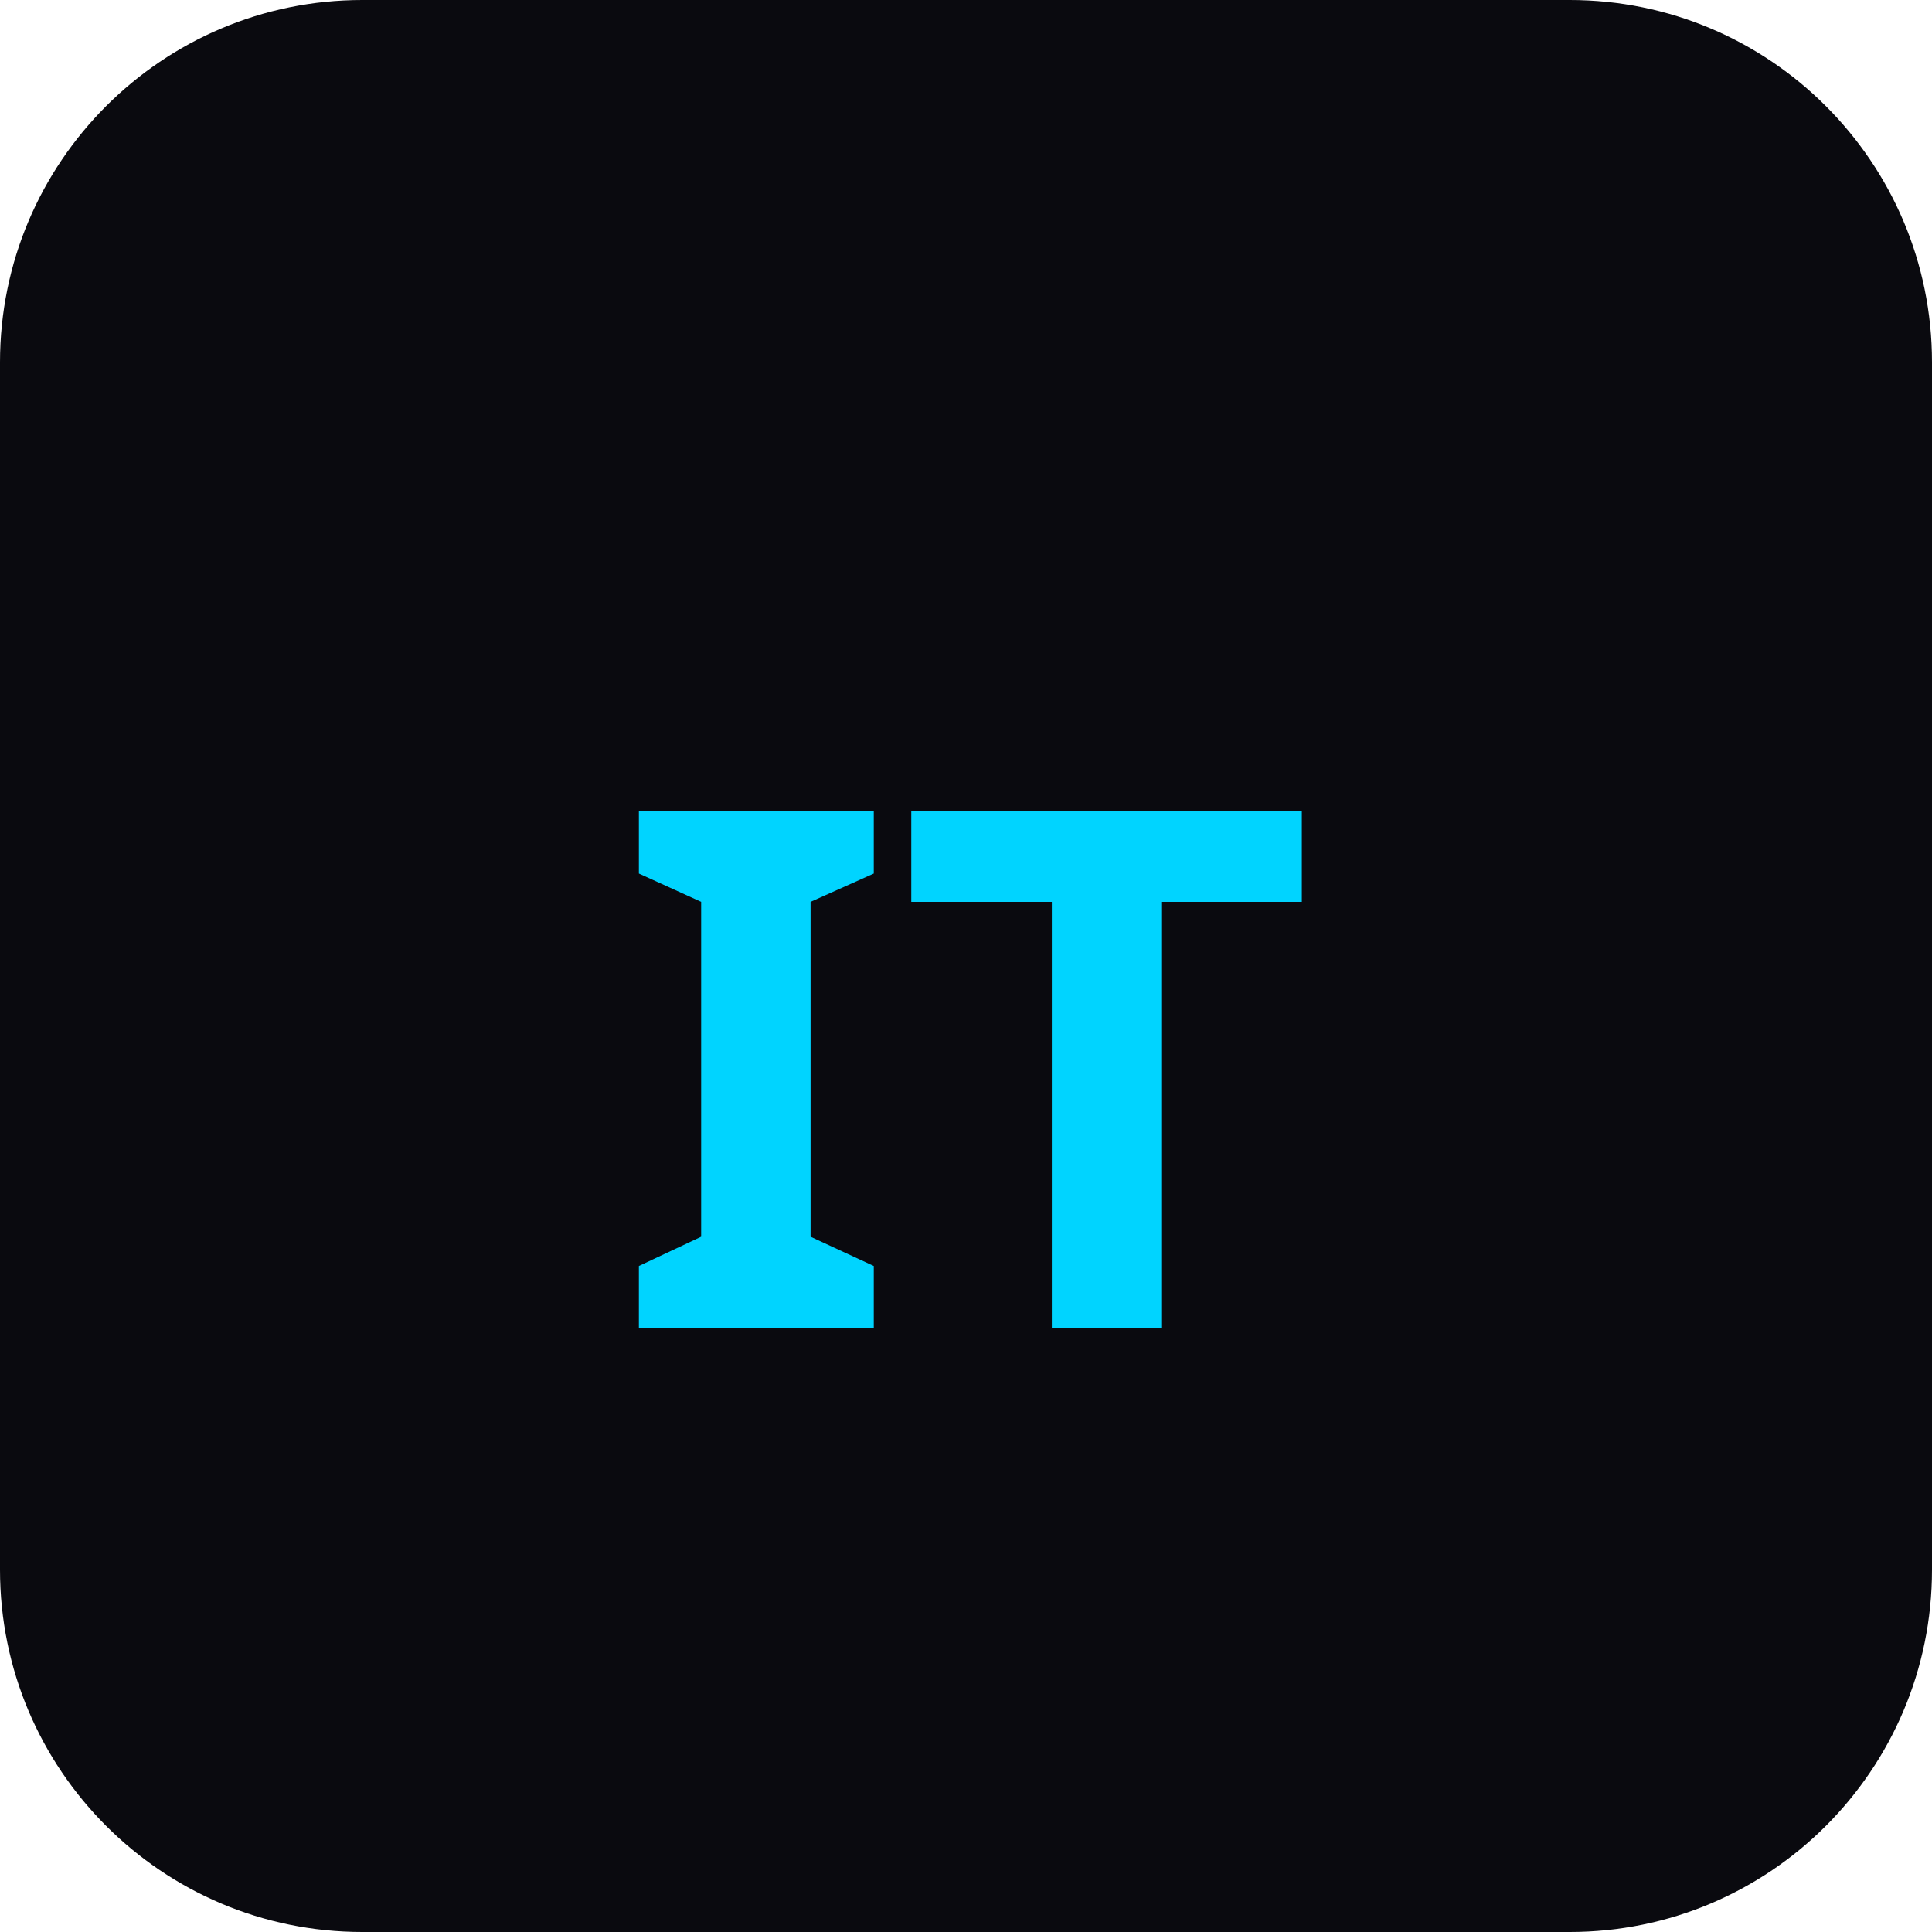
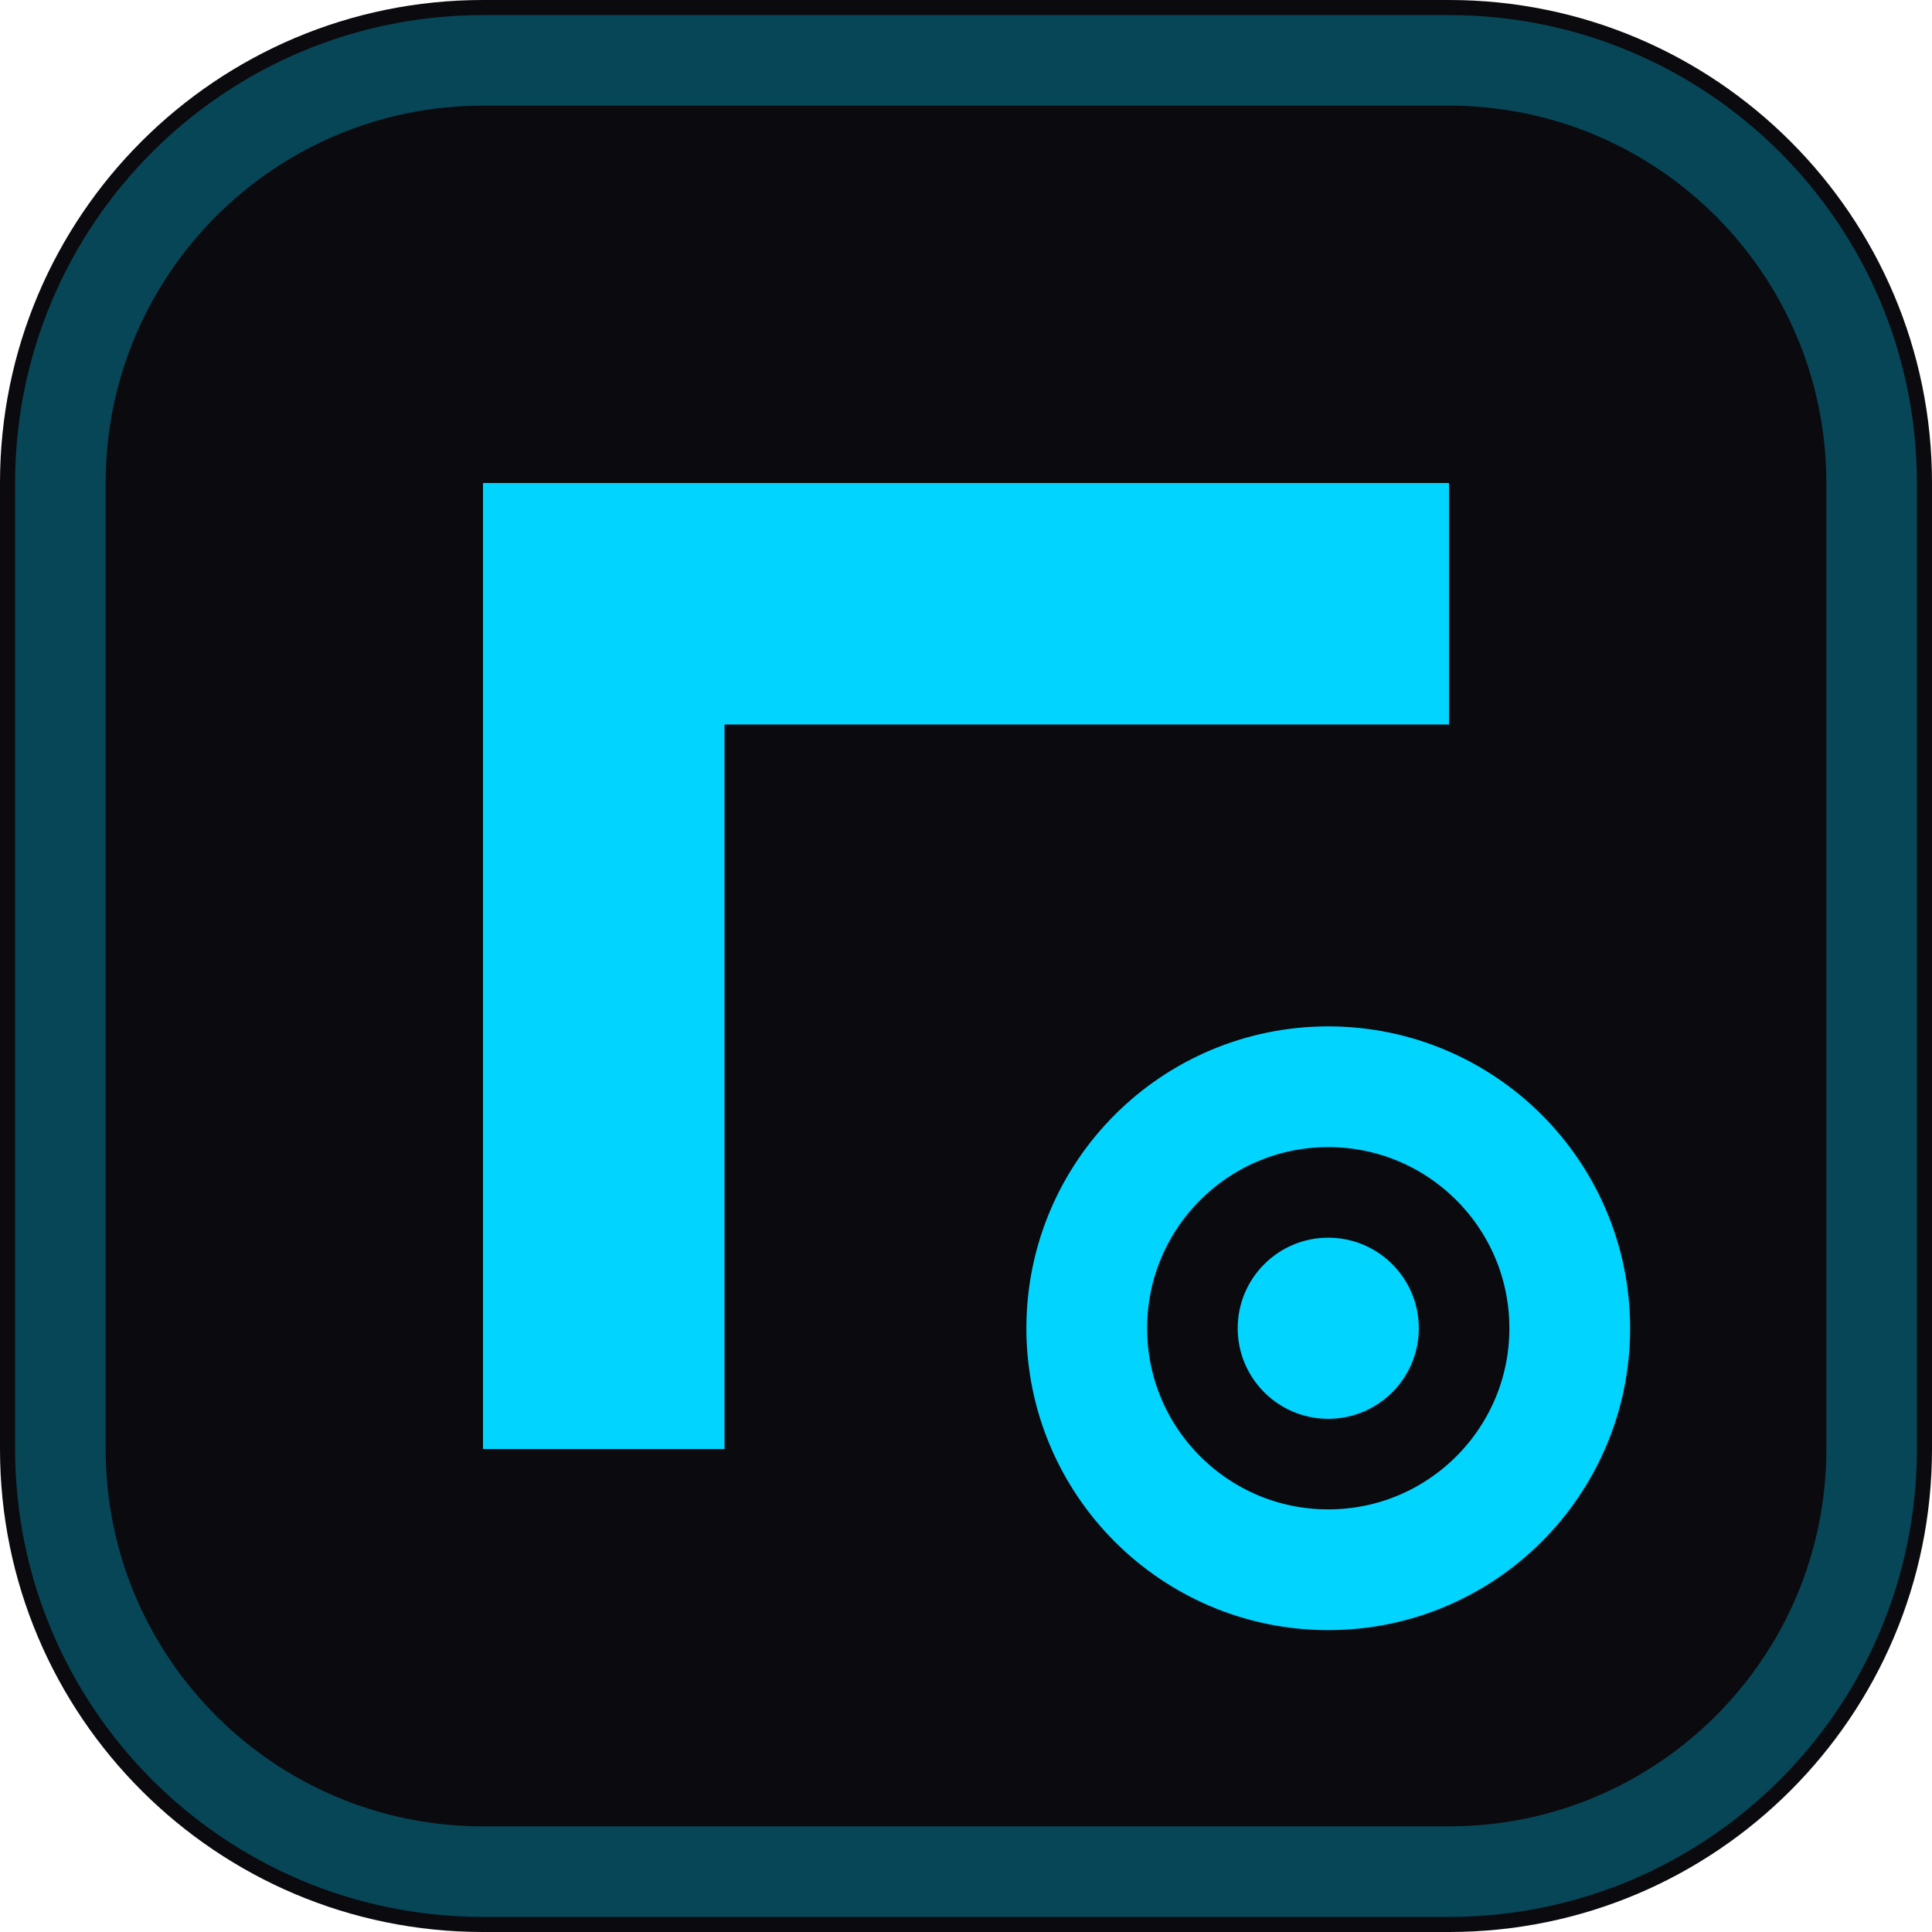
<svg xmlns="http://www.w3.org/2000/svg" viewBox="0 0 32 32">
-   <rect width="32" height="32" rx="6" fill="#0A0A0F" />
-   <text x="16" y="22" text-anchor="middle" font-family="sans-serif" font-weight="700" font-size="12" fill="#00D4FF">IT</text>
+   <rect width="32" height="32" rx="8" fill="#0A0A0F" />
+   <rect x="1" y="1" width="30" height="30" rx="7" stroke="#00D4FF" stroke-width="1.5" fill="none" opacity="0.3" />
+   <path d="M8 8h4v16H8V8z" fill="#00D4FF" />
+   <path d="M8 8h16v4H8V8z" fill="#00D4FF" />
+   <circle cx="22" cy="22" r="4" stroke="#00D4FF" stroke-width="2" fill="none" />
+   <circle cx="22" cy="22" r="1.5" fill="#00D4FF" />
</svg>
